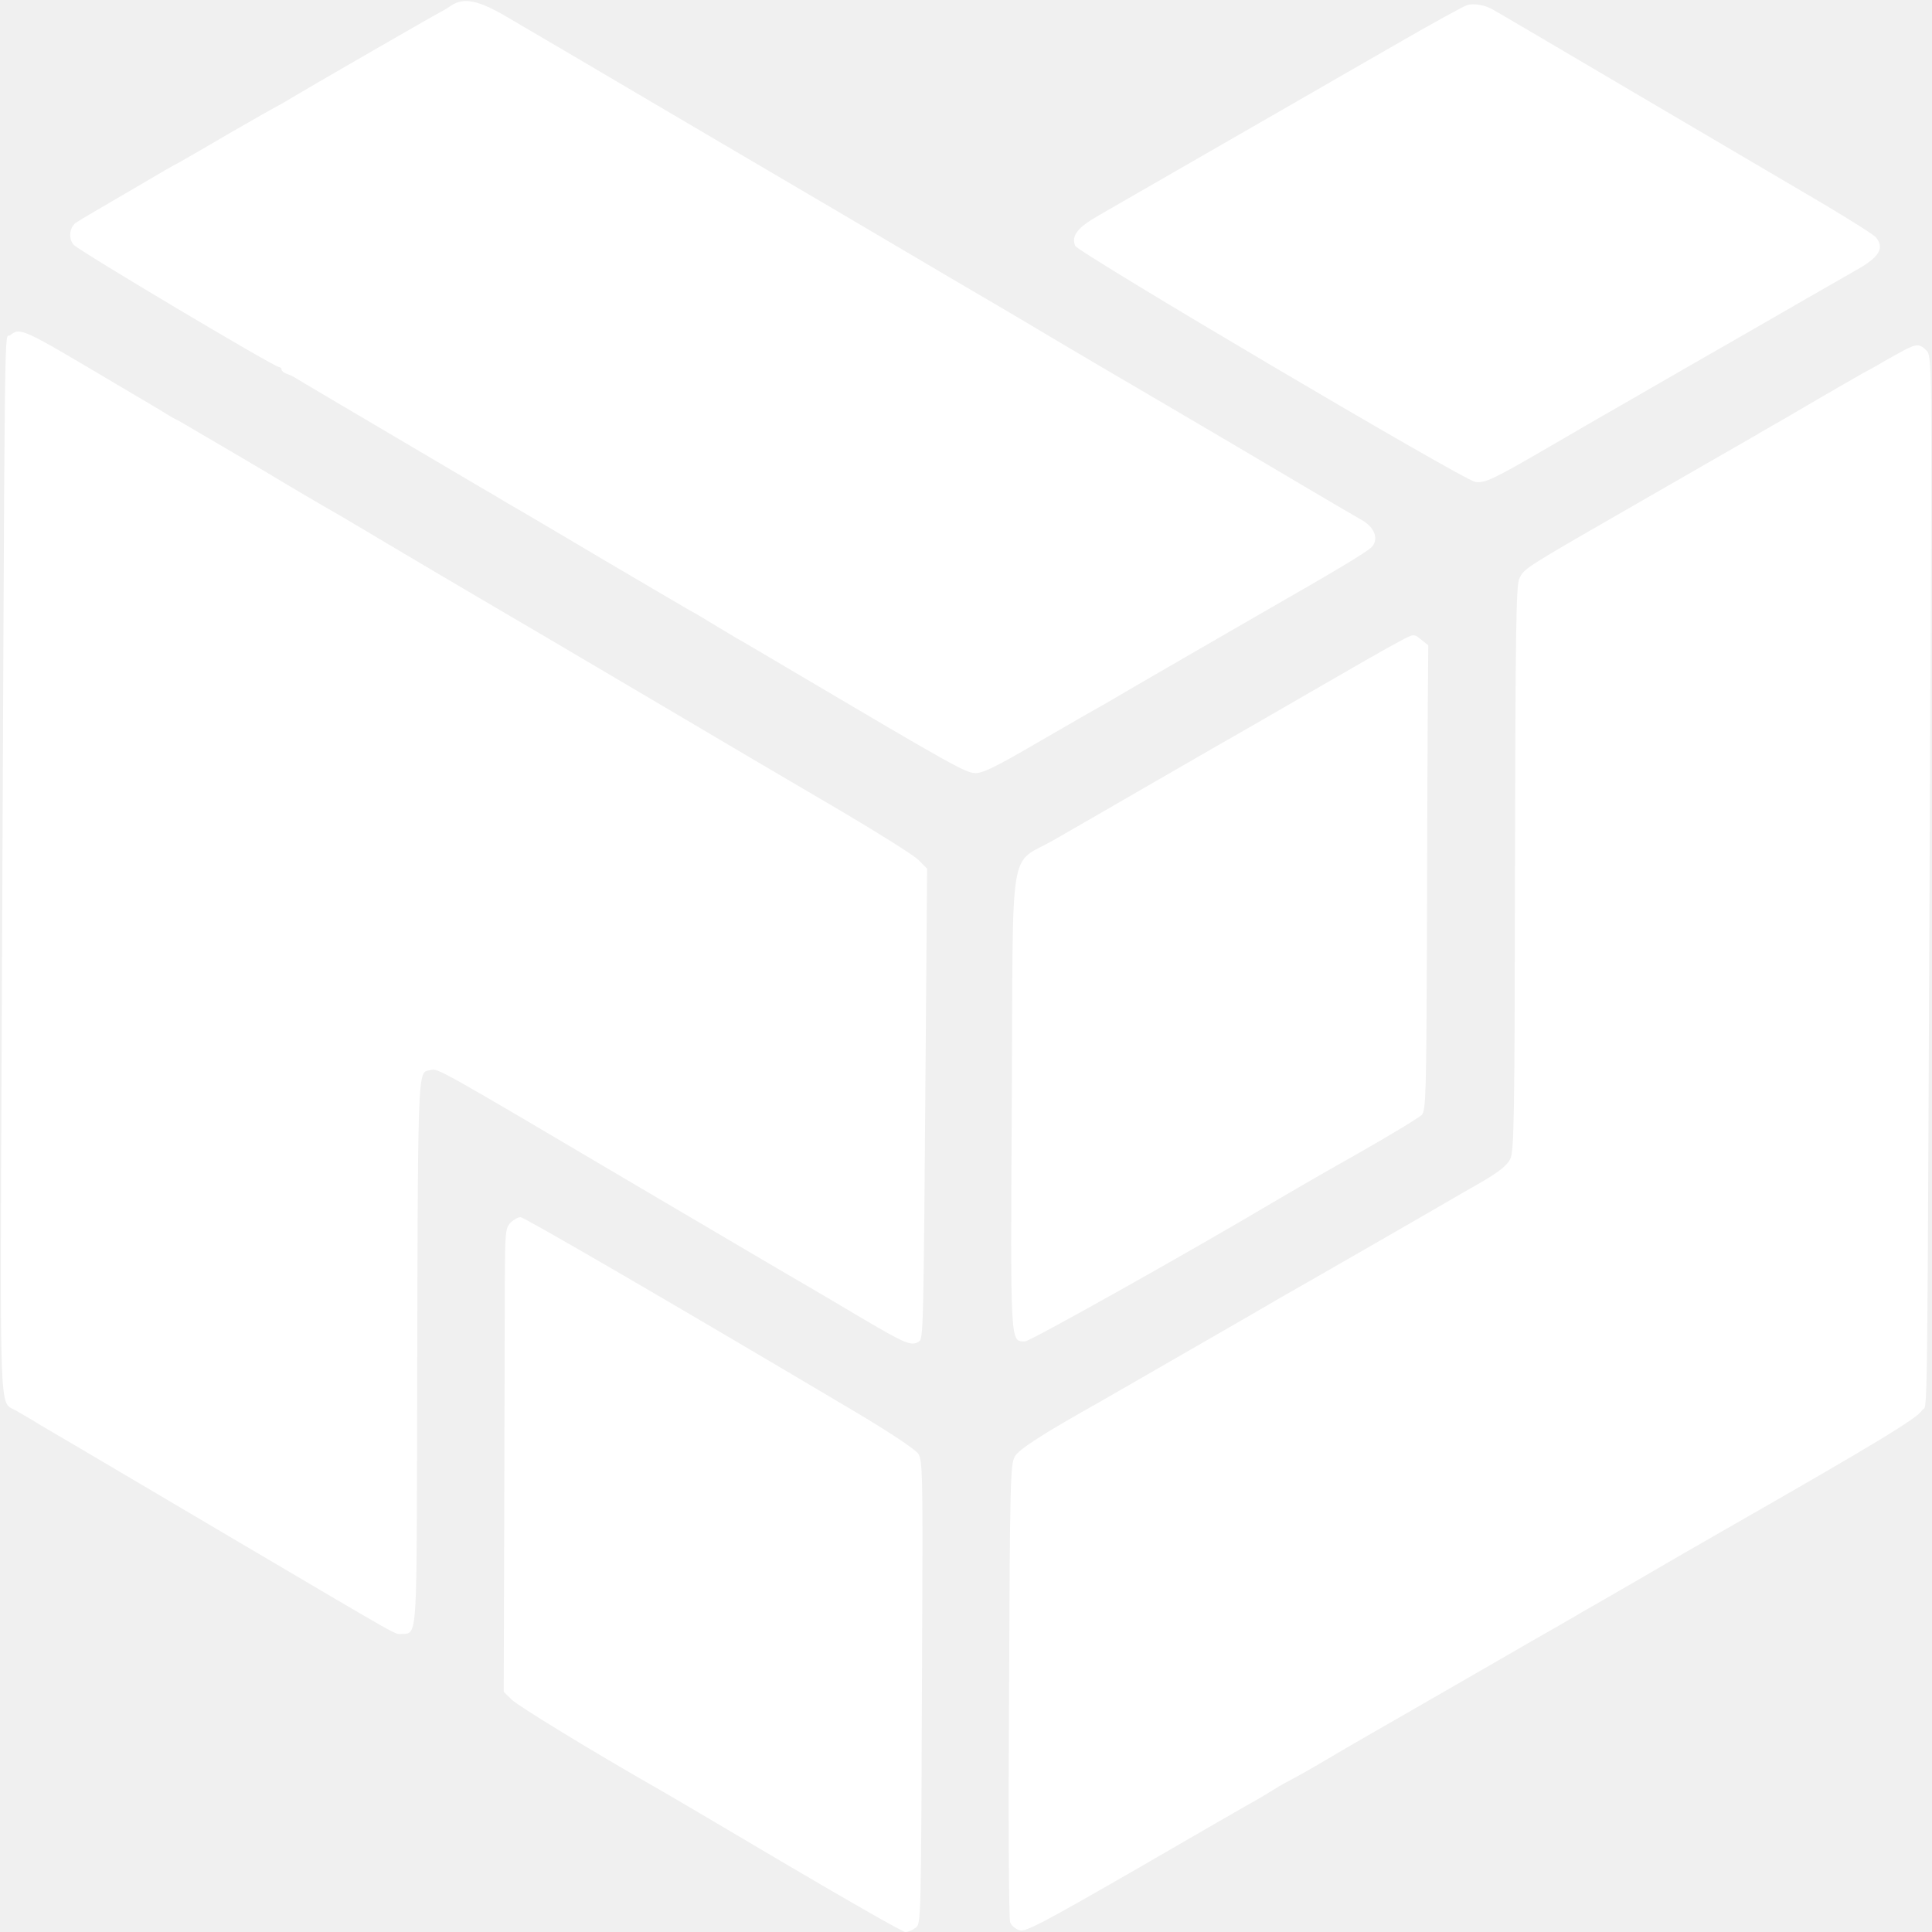
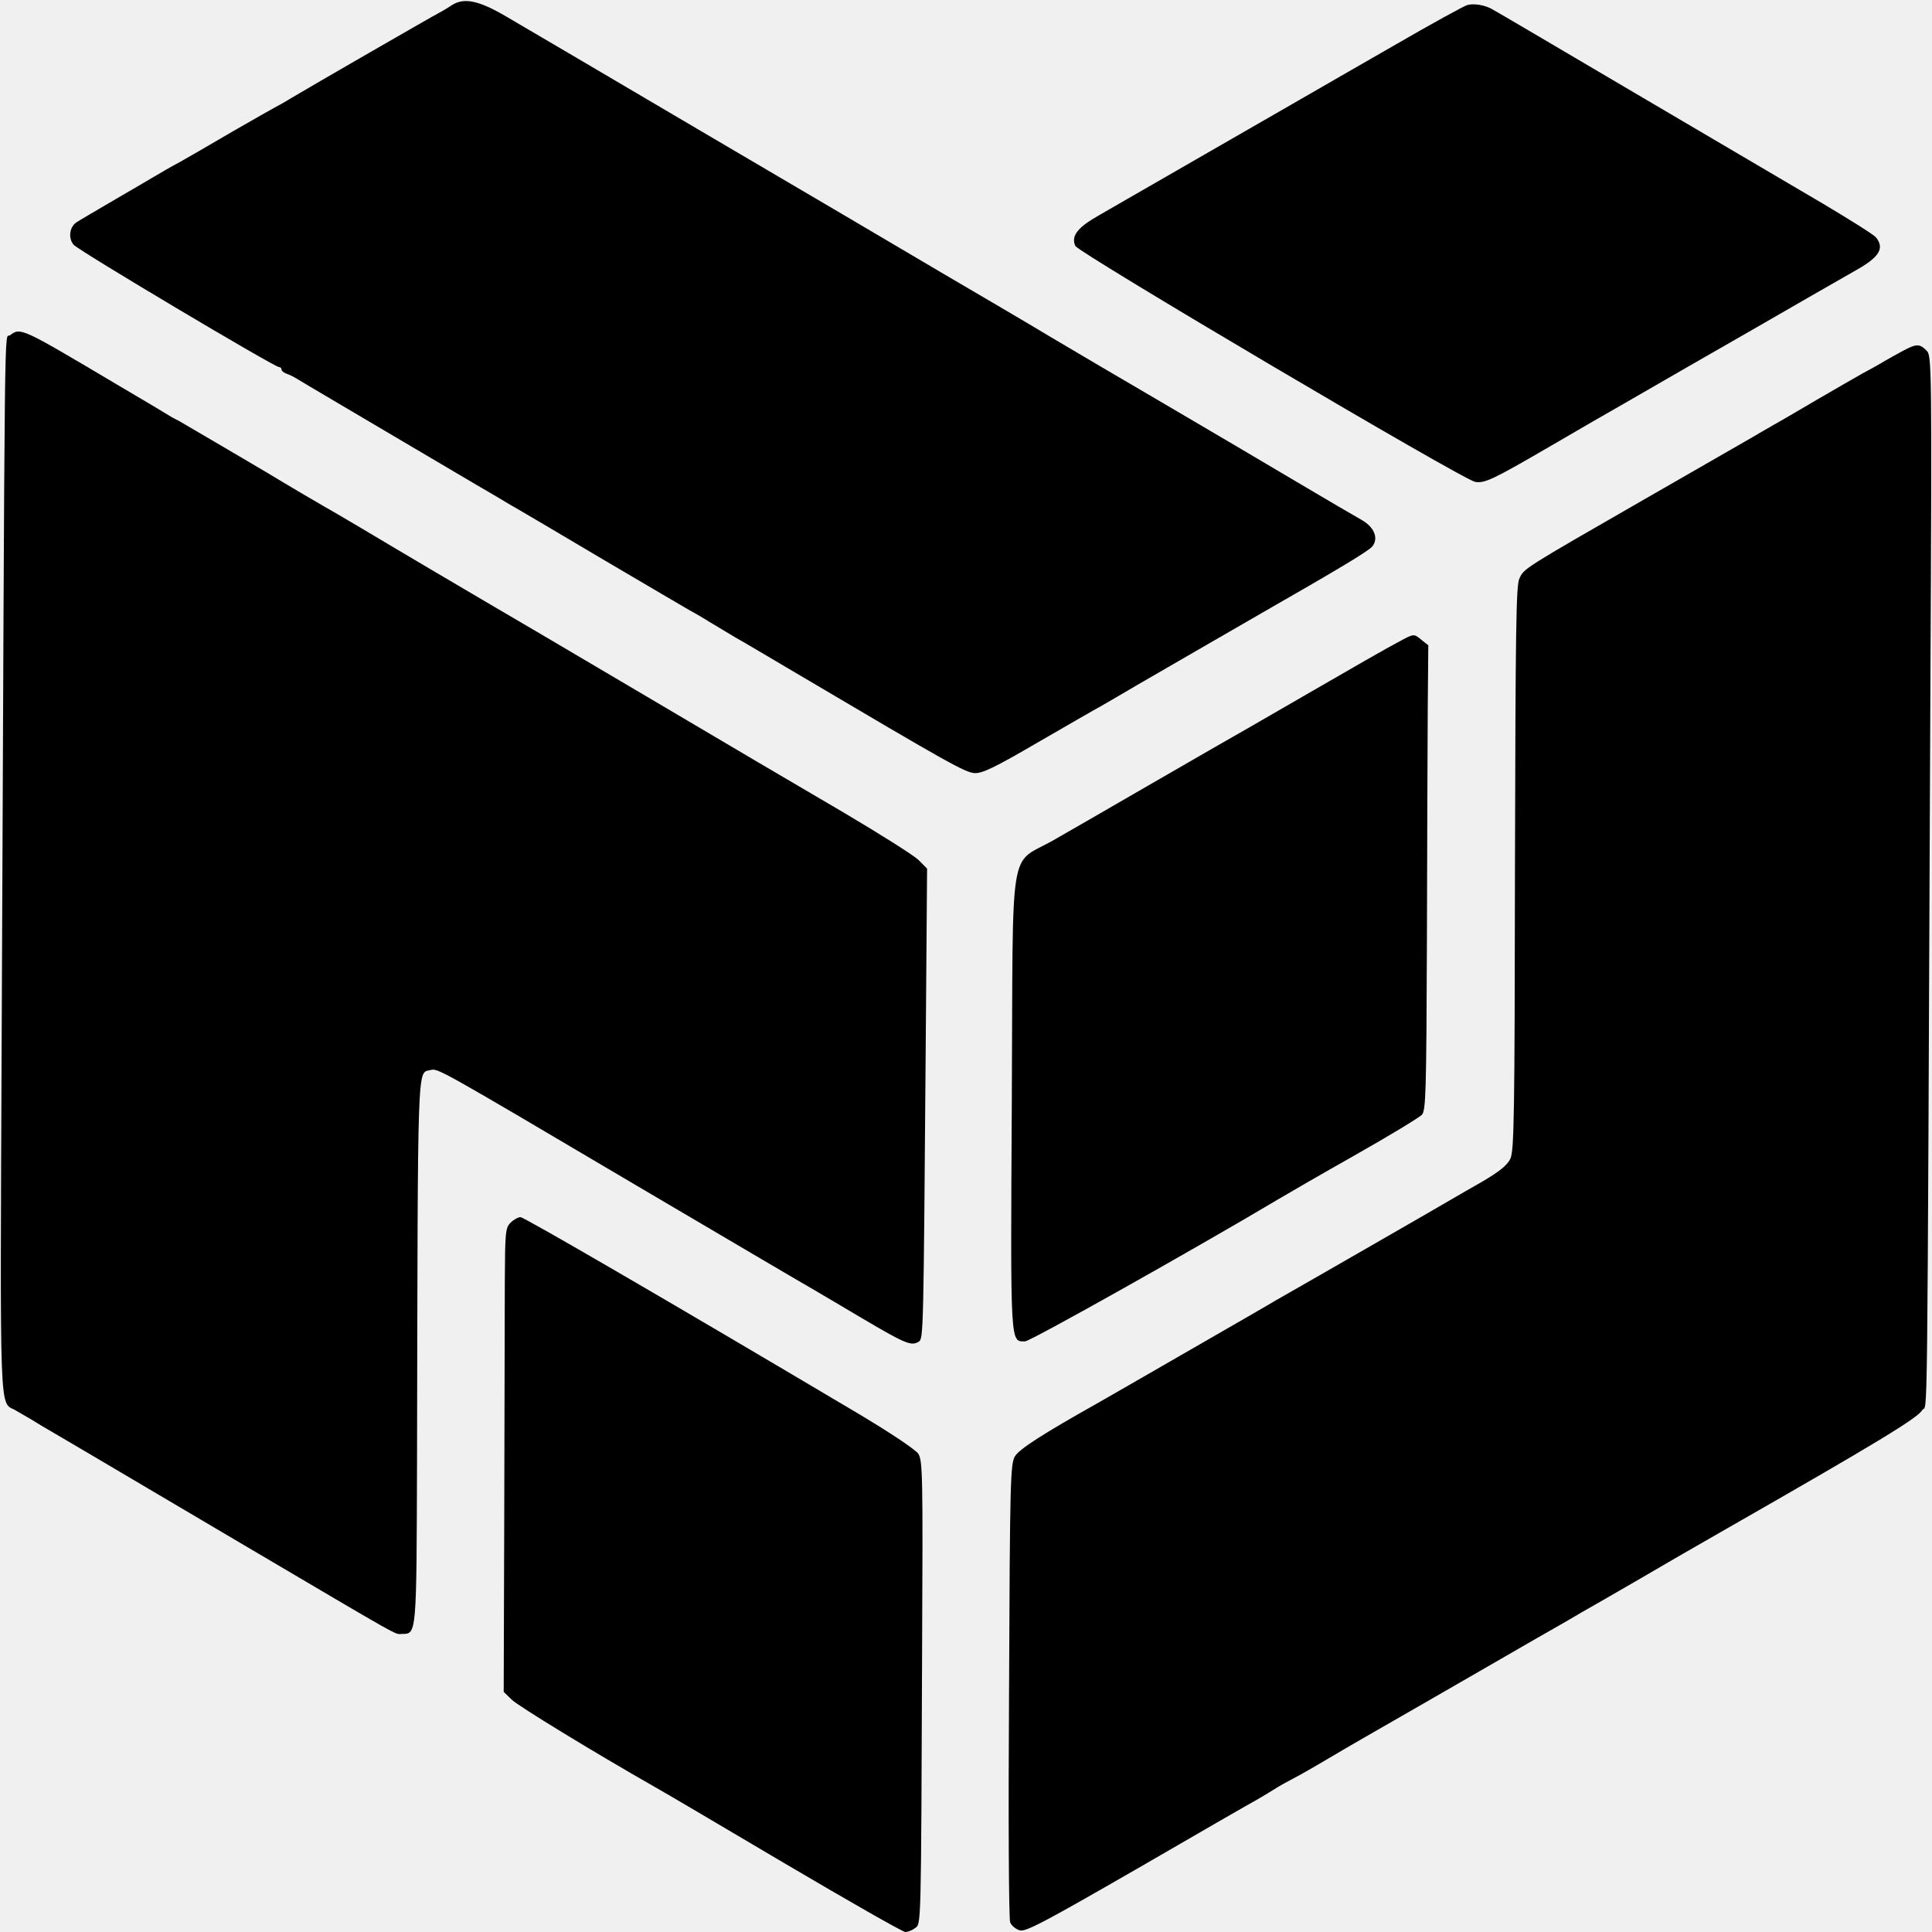
- <svg xmlns="http://www.w3.org/2000/svg" viewBox="0 0 700 700" fill="white">
+ <svg xmlns="http://www.w3.org/2000/svg" viewBox="0 0 700 700" fill="black">
  <g transform="matrix(.1 0 0 -.1 0 700)">
-     <path d="m1635 6980c-16-11-37-23-45-27-15-7-478-274-541-312-19-12-41-24-49-28s-80-45-160-91c-80-47-165-96-190-110-25-13-70-39-100-57s-89-52-130-76c-85-50-120-70-142-84-26-16-32-58-11-82 18-21 727-443 744-443 5 0 9-4 9-9s8-11 18-15c9-3 24-10 32-15 24-15 223-132 655-387 55-32 108-63 117-69 9-5 29-17 45-26 15-9 152-89 303-179 151-89 291-171 310-182 19-10 58-33 85-50 28-17 64-38 80-48 17-9 120-70 230-135 543-321 602-354 636-356 27-2 73 20 229 111 107 62 211 122 230 132 19 11 76 44 125 73 78 45 347 201 455 263 276 158 388 225 402 242 24 30 7 71-40 97-20 11-122 71-227 133-104 62-320 189-480 283-159 93-348 204-420 247-71 43-245 145-385 227-140 83-536 316-880 518-344 203-663 390-709 417-98 57-151 68-196 38z" fill="white" />
-     <path d="m5317 6982c-10-2-132-69-270-149-139-80-270-155-292-168-61-35-633-364-669-385-17-10-64-37-104-60-78-44-102-75-86-111 12-25 1405-848 1449-855 34-6 67 10 268 127 70 41 142 82 160 93 18 10 169 97 337 194 168 96 364 209 435 250 72 41 152 87 178 102 86 48 106 80 74 120-7 9-93 63-192 122-99 58-405 238-680 400s-509 300-521 306c-26 14-63 20-87 14z" fill="white" />
-     <path d="m36 5785c-21-16-18 201-30-2569-6-1356-8-1296 47-1324 12-7 40-23 62-36 22-14 51-31 65-39 30-17 102-60 690-407 611-360 557-330 587-330 53 0 52-4 54 634 3 1475 0 1396 49 1409 26 7 26 7 720-403 338-199 633-373 655-385 22-13 109-64 193-114 153-90 174-99 201-82 17 11 17 30 25 1065l5 649-32 32c-18 17-140 94-272 172-132 77-463 272-735 433s-511 301-530 312c-50 29-355 209-482 285-59 35-117 69-130 76-25 14-123 72-148 87-28 18-366 216-380 224-8 4-24 12-35 19s-96 58-190 113c-352 209-350 208-389 179z" fill="white" />
-     <path d="m6895 5729c-22-12-53-29-70-39-16-10-50-29-75-42-25-14-101-58-170-98-68-40-138-81-155-90-16-10-46-26-65-38-19-11-197-113-395-227-451-259-442-254-460-291-12-26-14-180-16-1051-1-897-3-1024-17-1052-11-23-40-46-101-82-47-27-93-53-101-58-14-9-581-335-645-371-16-10-160-93-320-185-159-92-306-176-325-187-201-113-287-168-303-195-16-28-18-88-21-848-3-450-1-828 4-840s20-25 35-29c22-6 91 31 428 225 221 128 413 239 427 246 14 8 43 25 65 39s51 30 65 37 68 37 120 68 111 65 130 76c54 31 423 243 535 308 55 32 130 75 167 96s82 47 100 58c18 10 105 60 193 111 141 82 192 112 327 189 544 311 694 402 712 431 21 36 18-235 30 2588 6 1218 5 1233-14 1252-25 25-36 25-85-1z" fill="white" />
-     <path d="m5065 4673c-28-14-178-100-335-191s-303-175-325-187c-22-13-139-80-260-150s-268-155-326-188c-167-96-148 18-153-948-5-894-6-869 48-869 19 0 615 335 916 514 30 18 156 91 280 161s232 136 242 146c14 17 16 77 18 631 1 337 2 716 3 842l2 228-24 19c-29 24-27 24-86-8z" fill="white" />
-     <path d="m1850 2570c-19-19-20-34-21-217 0-109-1-487-2-840l-2-643 30-29c24-23 292-187 520-317 22-12 231-135 464-273 234-138 432-251 441-251s25 6 35 14c23 16 22-12 26 1017 3 624 2 678-14 702-10 15-107 80-234 155-669 397-1194 702-1207 702-9 0-25-9-36-20z" fill="white" />
+     <path d="m1635 6980c-16-11-37-23-45-27-15-7-478-274-541-312-19-12-41-24-49-28s-80-45-160-91c-80-47-165-96-190-110-25-13-70-39-100-57s-89-52-130-76c-85-50-120-70-142-84-26-16-32-58-11-82 18-21 727-443 744-443 5 0 9-4 9-9s8-11 18-15c9-3 24-10 32-15 24-15 223-132 655-387 55-32 108-63 117-69 9-5 29-17 45-26 15-9 152-89 303-179 151-89 291-171 310-182 19-10 58-33 85-50 28-17 64-38 80-48 17-9 120-70 230-135 543-321 602-354 636-356 27-2 73 20 229 111 107 62 211 122 230 132 19 11 76 44 125 73 78 45 347 201 455 263 276 158 388 225 402 242 24 30 7 71-40 97-20 11-122 71-227 133-104 62-320 189-480 283-159 93-348 204-420 247-71 43-245 145-385 227-140 83-536 316-880 518-344 203-663 390-709 417-98 57-151 68-196 38z" fill="black" />
+     <path d="m5317 6982c-10-2-132-69-270-149-139-80-270-155-292-168-61-35-633-364-669-385-17-10-64-37-104-60-78-44-102-75-86-111 12-25 1405-848 1449-855 34-6 67 10 268 127 70 41 142 82 160 93 18 10 169 97 337 194 168 96 364 209 435 250 72 41 152 87 178 102 86 48 106 80 74 120-7 9-93 63-192 122-99 58-405 238-680 400s-509 300-521 306c-26 14-63 20-87 14z" fill="black" />
+     <path d="m36 5785c-21-16-18 201-30-2569-6-1356-8-1296 47-1324 12-7 40-23 62-36 22-14 51-31 65-39 30-17 102-60 690-407 611-360 557-330 587-330 53 0 52-4 54 634 3 1475 0 1396 49 1409 26 7 26 7 720-403 338-199 633-373 655-385 22-13 109-64 193-114 153-90 174-99 201-82 17 11 17 30 25 1065l5 649-32 32c-18 17-140 94-272 172-132 77-463 272-735 433s-511 301-530 312c-50 29-355 209-482 285-59 35-117 69-130 76-25 14-123 72-148 87-28 18-366 216-380 224-8 4-24 12-35 19s-96 58-190 113c-352 209-350 208-389 179z" fill="black" />
+     <path d="m6895 5729c-22-12-53-29-70-39-16-10-50-29-75-42-25-14-101-58-170-98-68-40-138-81-155-90-16-10-46-26-65-38-19-11-197-113-395-227-451-259-442-254-460-291-12-26-14-180-16-1051-1-897-3-1024-17-1052-11-23-40-46-101-82-47-27-93-53-101-58-14-9-581-335-645-371-16-10-160-93-320-185-159-92-306-176-325-187-201-113-287-168-303-195-16-28-18-88-21-848-3-450-1-828 4-840s20-25 35-29c22-6 91 31 428 225 221 128 413 239 427 246 14 8 43 25 65 39s51 30 65 37 68 37 120 68 111 65 130 76c54 31 423 243 535 308 55 32 130 75 167 96s82 47 100 58c18 10 105 60 193 111 141 82 192 112 327 189 544 311 694 402 712 431 21 36 18-235 30 2588 6 1218 5 1233-14 1252-25 25-36 25-85-1z" fill="black" />
+     <path d="m5065 4673c-28-14-178-100-335-191s-303-175-325-187c-22-13-139-80-260-150s-268-155-326-188c-167-96-148 18-153-948-5-894-6-869 48-869 19 0 615 335 916 514 30 18 156 91 280 161s232 136 242 146c14 17 16 77 18 631 1 337 2 716 3 842l2 228-24 19c-29 24-27 24-86-8z" fill="black" />
+     <path d="m1850 2570c-19-19-20-34-21-217 0-109-1-487-2-840l-2-643 30-29c24-23 292-187 520-317 22-12 231-135 464-273 234-138 432-251 441-251s25 6 35 14c23 16 22-12 26 1017 3 624 2 678-14 702-10 15-107 80-234 155-669 397-1194 702-1207 702-9 0-25-9-36-20z" fill="black" />
  </g>
</svg>
